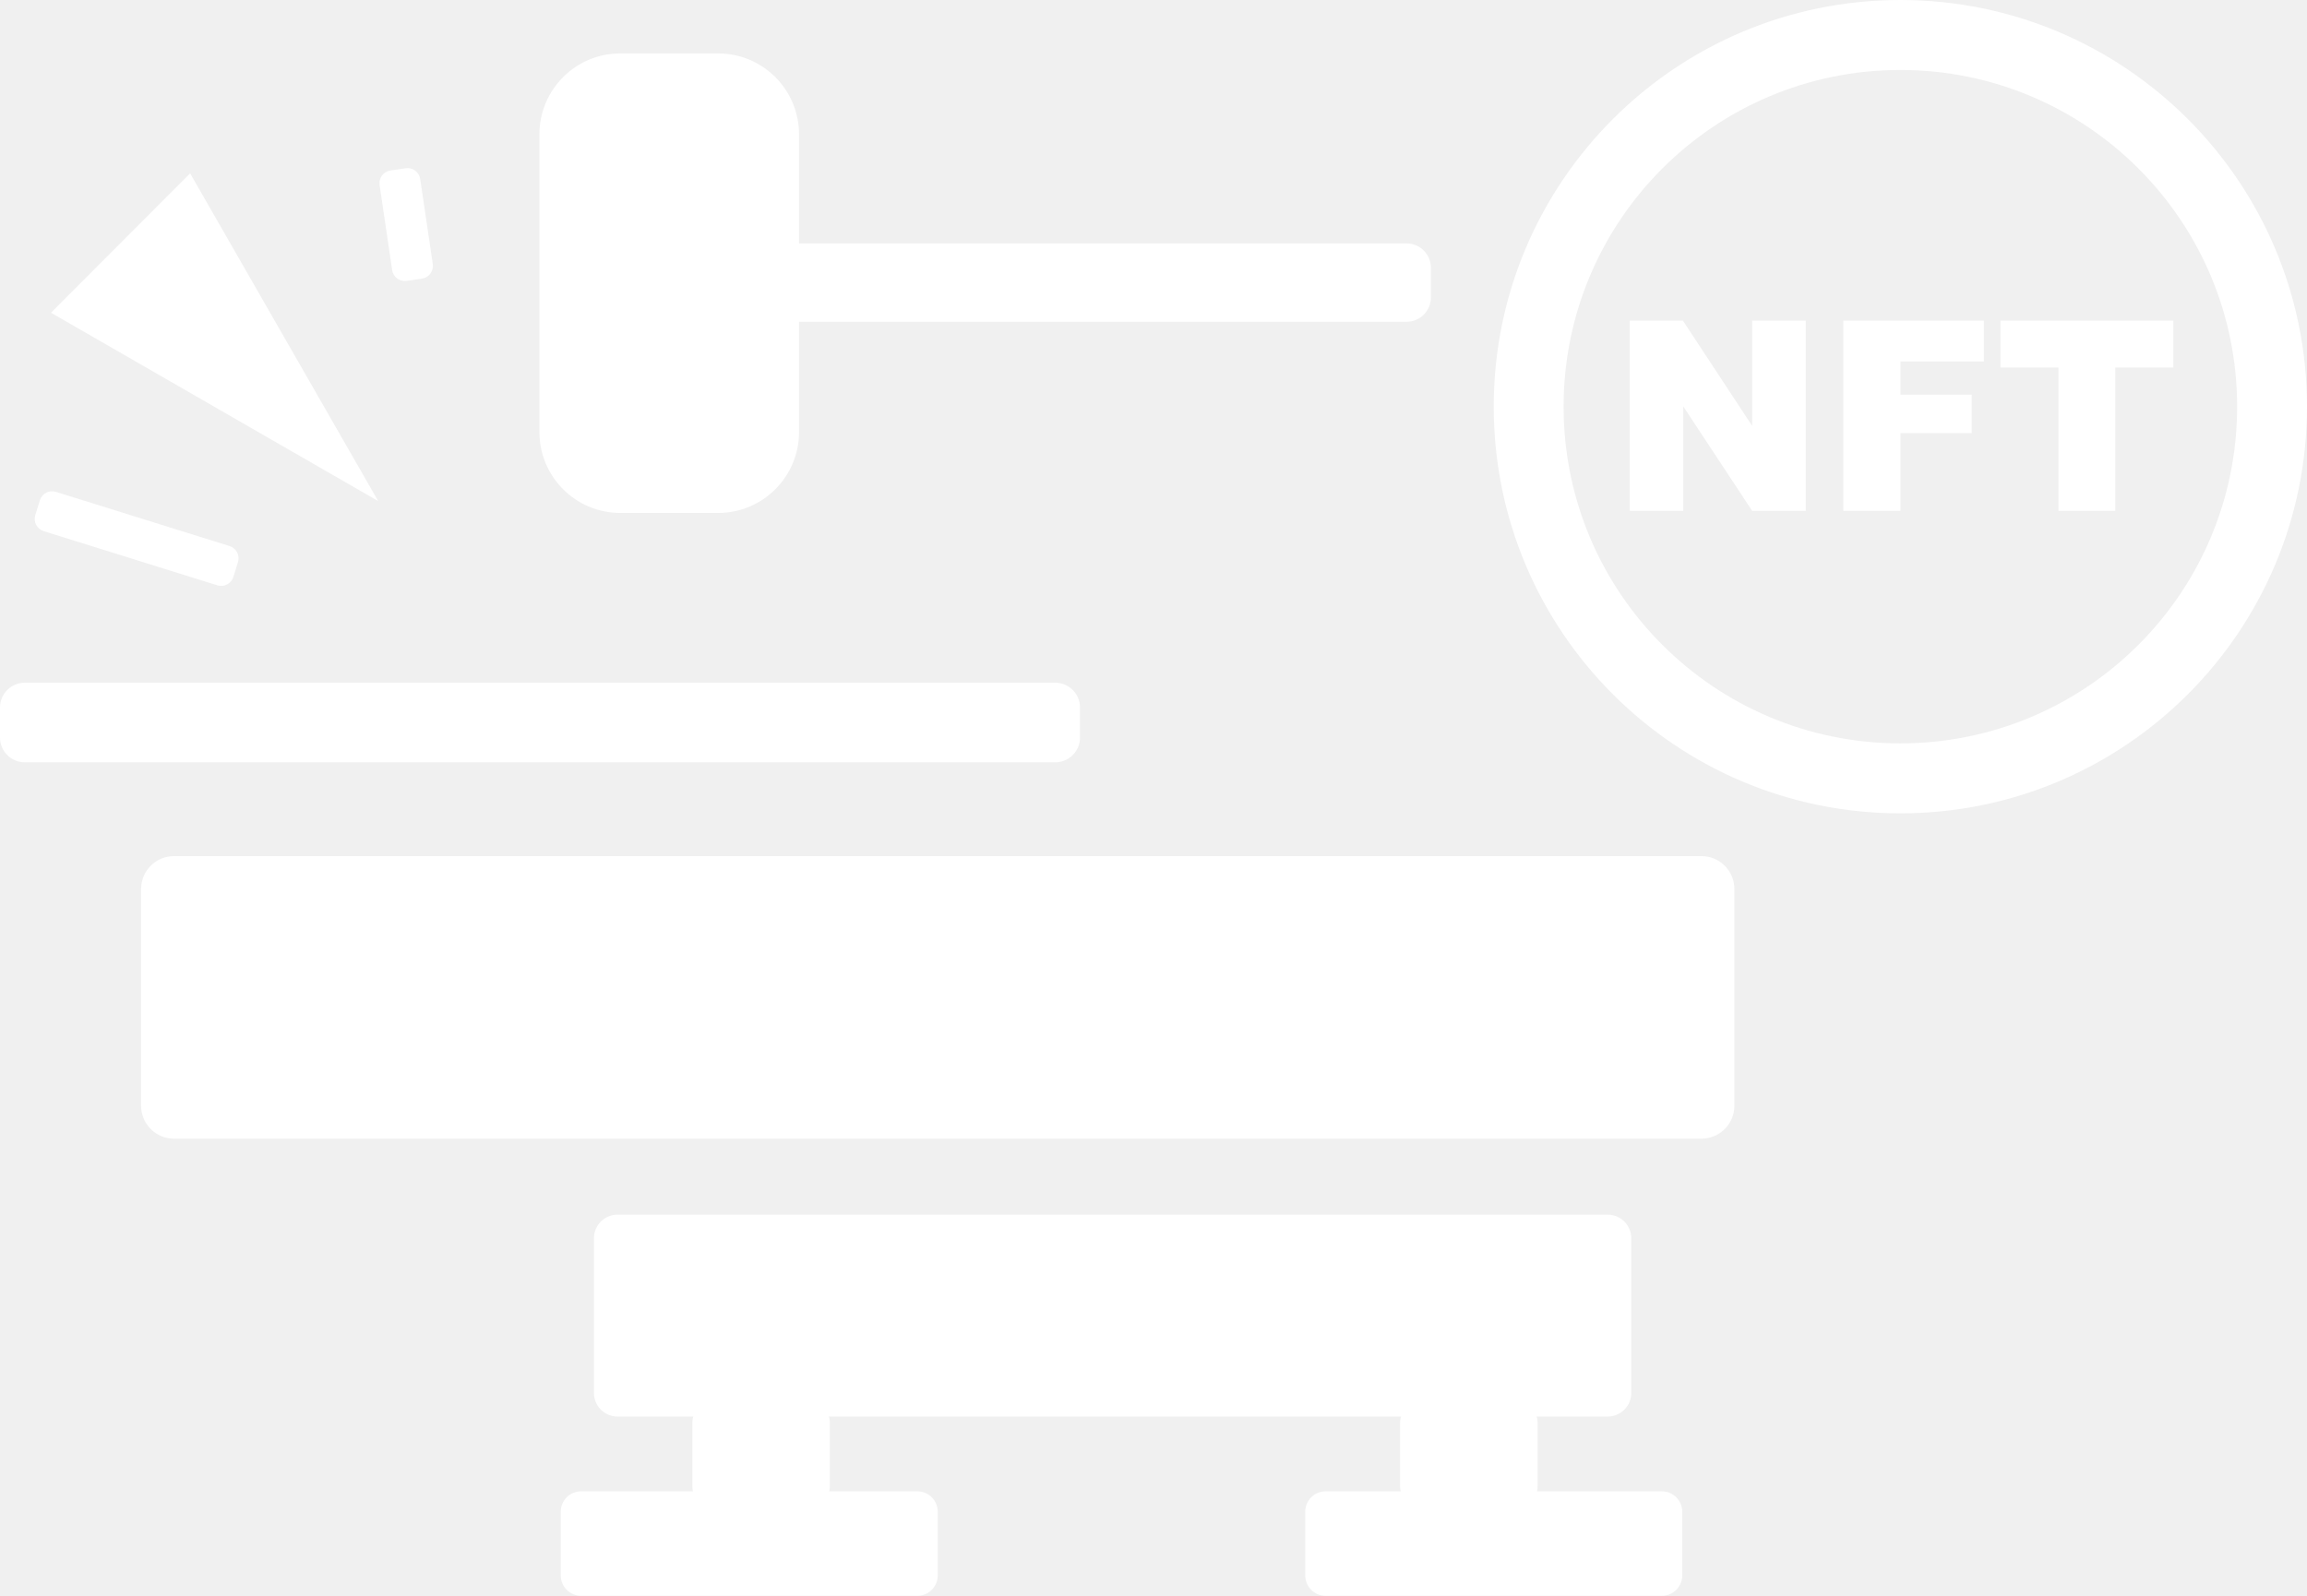
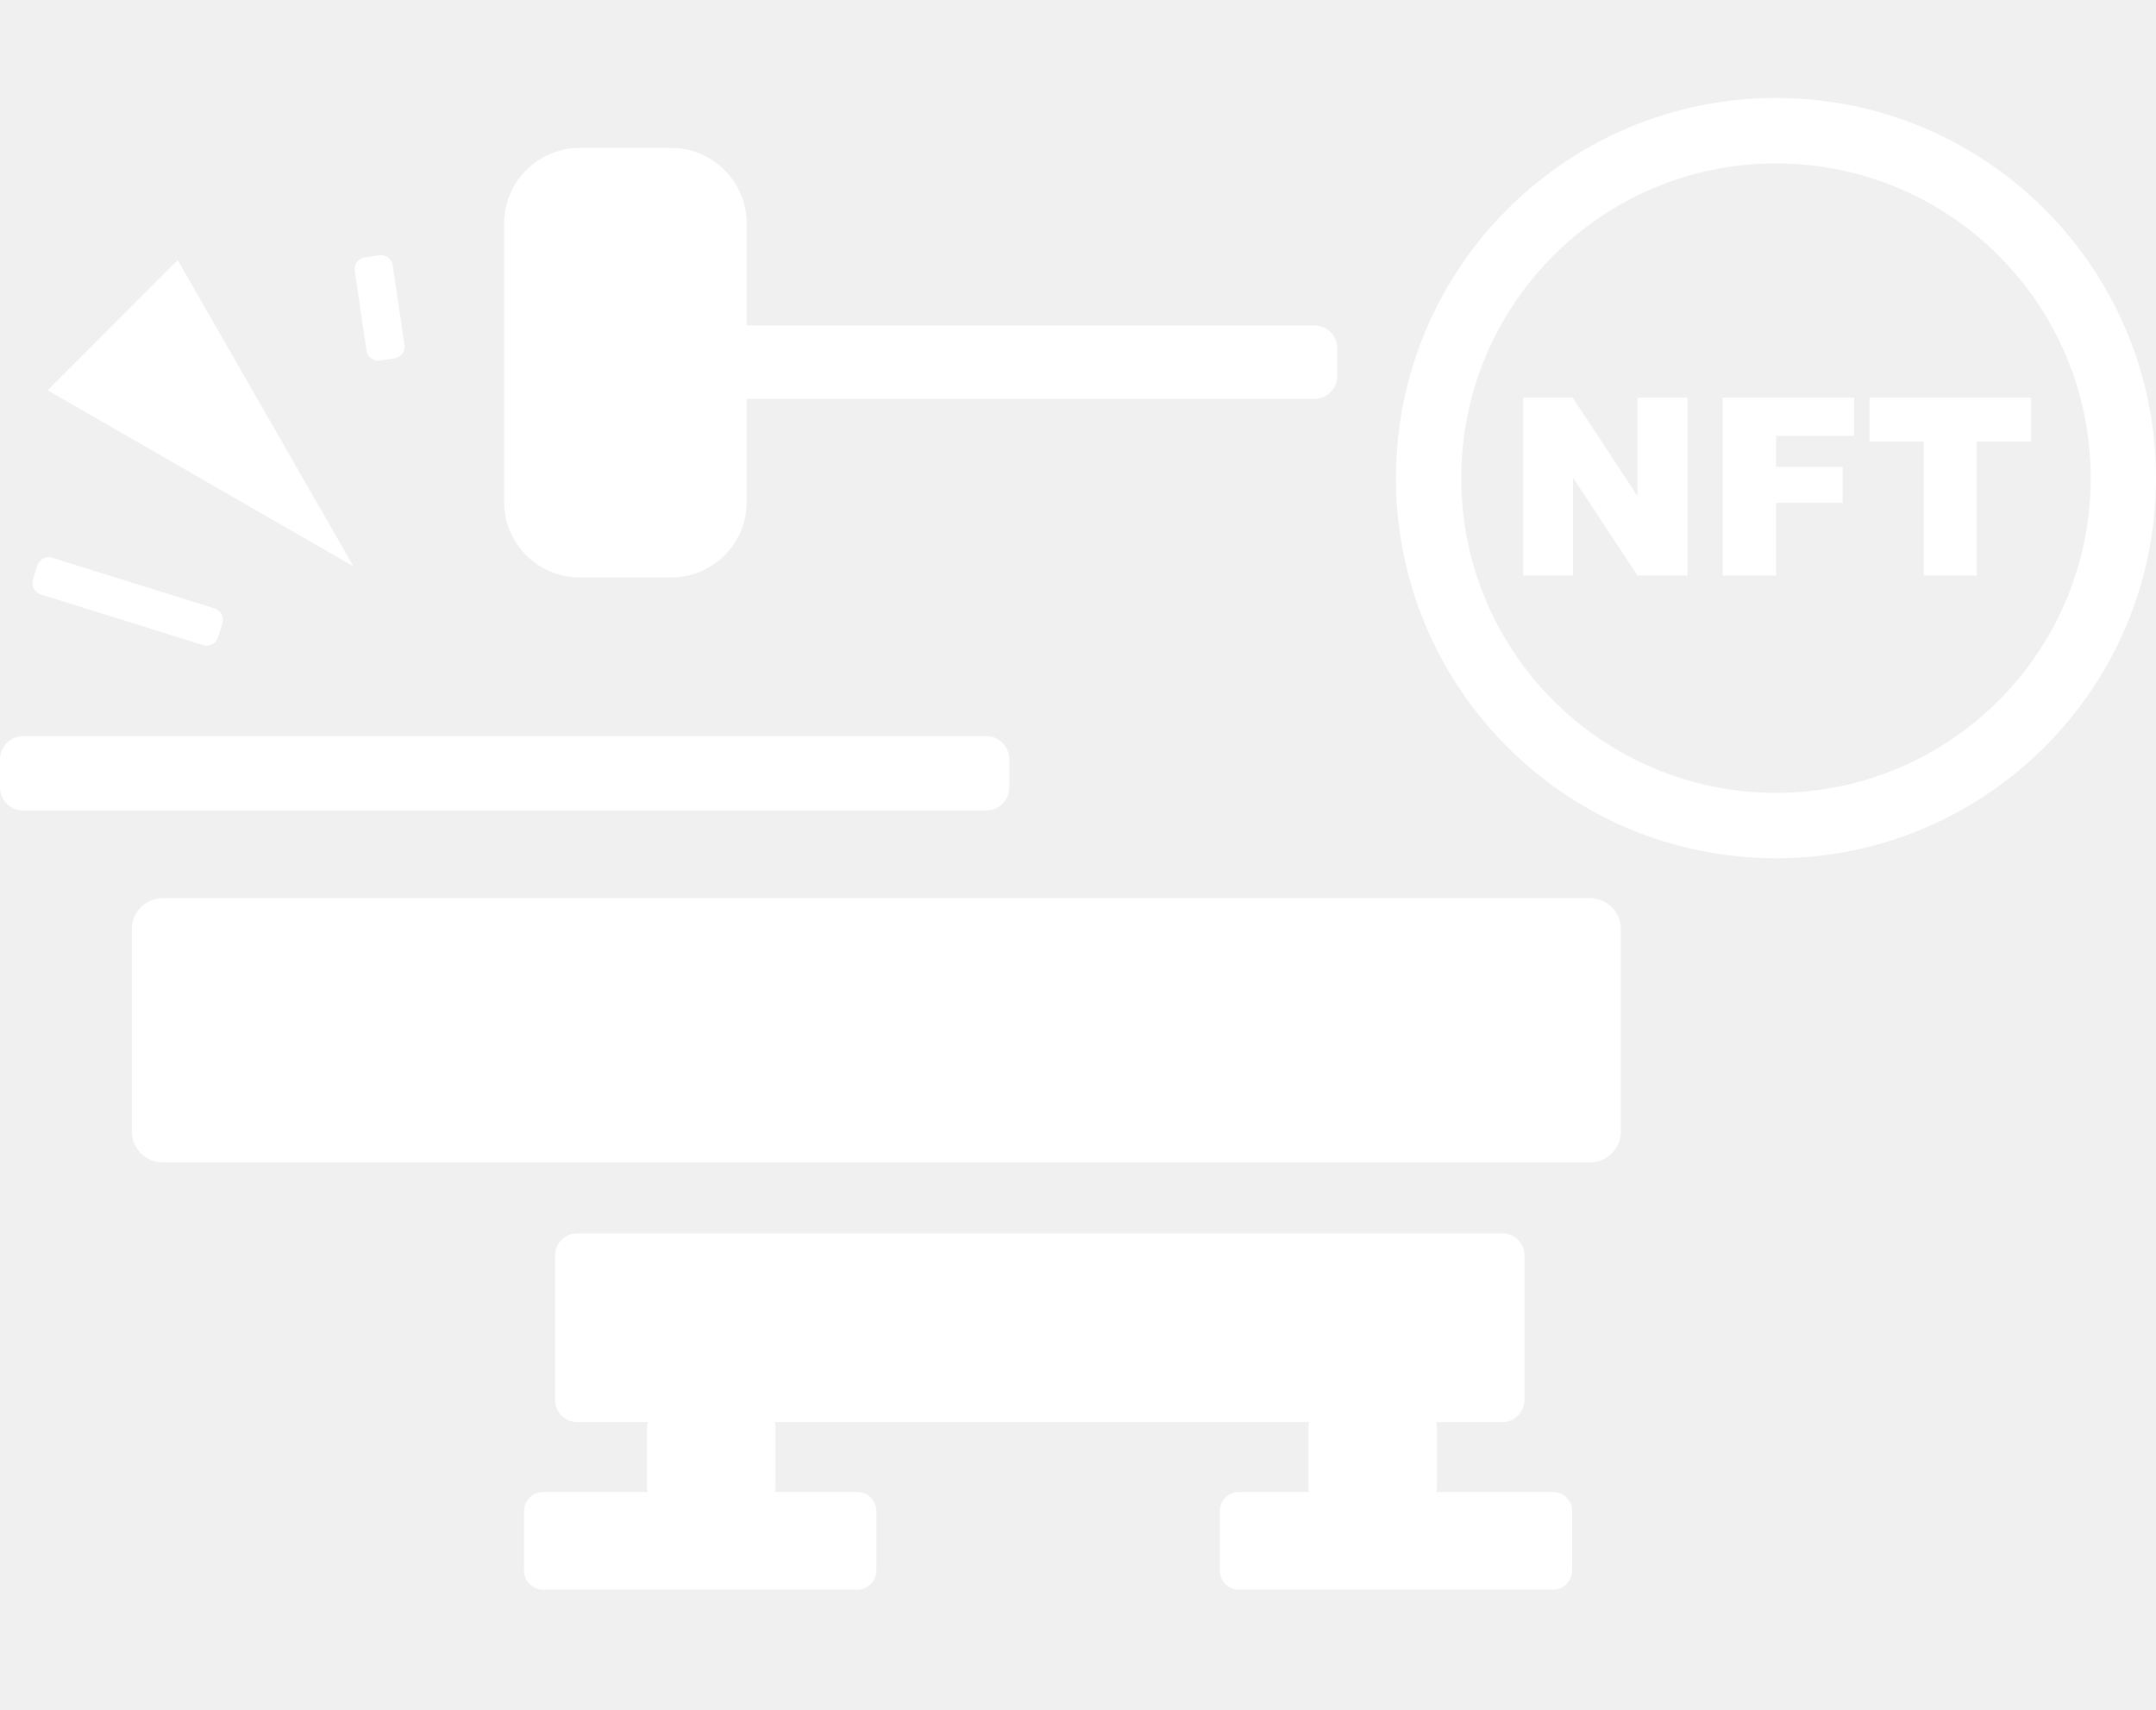
- <svg xmlns="http://www.w3.org/2000/svg" width="198" height="137" viewBox="0 0 198 137" fill="none">
-   <path fill-rule="evenodd" clip-rule="evenodd" d="M46.295 11.539C46.295 7.7 49.401 4.587 53.234 4.587H61.638C65.471 4.587 68.578 7.7 68.578 11.539V37.084C68.578 40.923 65.471 44.036 61.638 44.036H53.234C49.401 44.036 46.295 40.923 46.295 37.084V11.539Z" fill="white" />
-   <path fill-rule="evenodd" clip-rule="evenodd" d="M65.322 22.991C65.322 21.834 66.258 20.896 67.413 20.896H120.718C121.873 20.896 122.809 21.834 122.809 22.991V25.529C122.809 26.686 121.873 27.624 120.718 27.624H67.413C66.258 27.624 65.322 26.686 65.322 25.529V22.991Z" fill="white" />
-   <path fill-rule="evenodd" clip-rule="evenodd" d="M4.375 26.847L16.318 14.882L32.457 43.016L4.375 26.847Z" fill="white" />
-   <path fill-rule="evenodd" clip-rule="evenodd" d="M34.819 14.444C35.418 14.355 35.977 14.77 36.065 15.371L37.144 22.669C37.233 23.27 36.819 23.829 36.219 23.918L34.904 24.113C34.304 24.202 33.746 23.787 33.658 23.186L32.579 15.888C32.49 15.287 32.904 14.728 33.504 14.639L34.819 14.444Z" fill="white" />
-   <path fill-rule="evenodd" clip-rule="evenodd" d="M3.423 42.949C3.603 42.369 4.218 42.045 4.797 42.226L19.703 46.879C20.281 47.059 20.605 47.676 20.425 48.256L20.029 49.527C19.849 50.107 19.233 50.43 18.654 50.249L3.749 45.597C3.17 45.417 2.847 44.8 3.028 44.22L3.423 42.949Z" fill="white" />
-   <path fill-rule="evenodd" clip-rule="evenodd" d="M0 60.739C0 59.564 0.95 58.612 2.122 58.612H90.569C91.741 58.612 92.692 59.564 92.692 60.739V63.316C92.692 64.49 91.741 65.442 90.569 65.442H2.122C0.95 65.442 0 64.49 0 63.316V60.739Z" fill="white" />
-   <path fill-rule="evenodd" clip-rule="evenodd" d="M12.108 76.327C12.108 74.763 13.374 73.495 14.934 73.495H146.03C147.59 73.495 148.856 74.763 148.856 76.327V94.924C148.856 96.487 147.59 97.755 146.03 97.755H14.934C13.374 97.755 12.108 96.487 12.108 94.924V76.327Z" fill="white" />
-   <path fill-rule="evenodd" clip-rule="evenodd" d="M128.201 34.913C128.201 15.631 143.827 0 163.101 0C182.375 0 198 15.631 198 34.913C198 54.194 182.375 69.825 163.101 69.825C143.827 69.825 128.201 54.194 128.201 34.913ZM134.197 34.913C134.197 50.877 147.138 63.818 163.101 63.818C179.064 63.818 192.004 50.877 192.004 34.913C192.004 18.948 179.064 6.007 163.101 6.007C147.138 6.007 134.197 18.948 134.197 34.913Z" fill="white" />
-   <path fill-rule="evenodd" clip-rule="evenodd" d="M171.692 27.522C176.636 27.522 181.58 27.522 186.524 27.522C186.524 28.866 186.524 30.211 186.524 31.555C184.864 31.555 183.206 31.555 181.547 31.555C181.547 35.656 181.547 39.756 181.547 43.856C179.921 43.856 178.295 43.856 176.668 43.856C176.668 39.756 176.668 35.656 176.668 31.555C175.009 31.555 173.351 31.555 171.692 31.555C171.692 30.211 171.692 28.866 171.692 27.522ZM158.206 27.522C162.227 27.522 166.248 27.522 170.269 27.522C170.269 28.692 170.269 29.862 170.269 31.032C167.882 31.032 165.494 31.032 163.107 31.032C163.107 31.982 163.107 32.933 163.107 33.884C165.146 33.884 167.185 33.884 169.224 33.884C169.224 34.983 169.224 36.083 169.224 37.182C167.185 37.182 165.146 37.182 163.107 37.182C163.107 39.407 163.107 41.631 163.107 43.856C161.473 43.856 159.84 43.856 158.206 43.856C158.206 38.411 158.206 32.967 158.206 27.522ZM139.878 27.522C141.397 27.522 142.916 27.522 144.434 27.522C146.416 30.534 148.398 33.547 150.38 36.559C150.38 33.547 150.38 30.534 150.38 27.522C151.913 27.522 153.446 27.522 154.979 27.522C154.979 32.967 154.979 38.411 154.979 43.856C153.446 43.856 151.913 43.856 150.38 43.856C148.408 40.867 146.438 37.877 144.467 34.888C144.467 37.877 144.467 40.867 144.467 43.856C142.937 43.856 141.408 43.856 139.878 43.856C139.878 38.411 139.878 32.967 139.878 27.522Z" fill="white" />
-   <path fill-rule="evenodd" clip-rule="evenodd" d="M50.975 106.301C50.975 105.184 51.879 104.279 52.994 104.279H137.985C139.101 104.279 140.004 105.184 140.004 106.301V119.586C140.004 120.703 139.101 121.608 137.985 121.608H52.994C51.879 121.608 50.975 120.703 50.975 119.586V106.301Z" fill="white" />
-   <path fill-rule="evenodd" clip-rule="evenodd" d="M48.127 129.78C48.127 128.814 48.909 128.03 49.873 128.03H78.735C79.7 128.03 80.482 128.814 80.482 129.78V135.25C80.482 136.216 79.7 137 78.735 137H49.873C48.909 137 48.127 136.216 48.127 135.25V129.78Z" fill="white" />
-   <path fill-rule="evenodd" clip-rule="evenodd" d="M112.024 129.78C112.024 128.814 112.806 128.03 113.771 128.03H142.632C143.597 128.03 144.379 128.814 144.379 129.78V135.25C144.379 136.216 143.597 137 142.632 137H113.771C112.806 137 112.024 136.216 112.024 135.25V129.78Z" fill="white" />
-   <path fill-rule="evenodd" clip-rule="evenodd" d="M59.42 122.135C59.42 121.169 60.203 120.385 61.167 120.385H69.476C70.441 120.385 71.223 121.169 71.223 122.135V127.605C71.223 128.571 70.441 129.355 69.476 129.355H61.167C60.203 129.355 59.42 128.571 59.42 127.605V122.135Z" fill="white" />
-   <path fill-rule="evenodd" clip-rule="evenodd" d="M120.163 122.135C120.163 121.169 120.946 120.385 121.91 120.385H130.219C131.184 120.385 131.966 121.169 131.966 122.135V127.605C131.966 128.571 131.184 129.355 130.219 129.355H121.91C120.946 129.355 120.163 128.571 120.163 127.605V122.135Z" fill="white" />
+ <svg xmlns="http://www.w3.org/2000/svg" width="198" height="157" viewBox="0 0 198 157" fill="none">
+   <path fill-rule="evenodd" clip-rule="evenodd" d="M46.295 20.539C46.295 16.7 49.401 13.587 53.234 13.587H61.638C65.471 13.587 68.578 16.7 68.578 20.539V46.084C68.578 49.923 65.471 53.036 61.638 53.036H53.234C49.401 53.036 46.295 49.923 46.295 46.084V20.539Z" fill="white" />
+   <path fill-rule="evenodd" clip-rule="evenodd" d="M65.322 31.991C65.322 30.834 66.258 29.896 67.413 29.896H120.718C121.873 29.896 122.809 30.834 122.809 31.991V34.529C122.809 35.686 121.873 36.624 120.718 36.624H67.413C66.258 36.624 65.322 35.686 65.322 34.529V31.991Z" fill="white" />
+   <path fill-rule="evenodd" clip-rule="evenodd" d="M4.375 35.847L16.318 23.882L32.457 52.016L4.375 35.847Z" fill="white" />
+   <path fill-rule="evenodd" clip-rule="evenodd" d="M34.819 23.444C35.418 23.355 35.977 23.77 36.065 24.371L37.144 31.669C37.233 32.27 36.819 32.829 36.219 32.918L34.904 33.113C34.304 33.202 33.747 32.787 33.658 32.186L32.58 24.888C32.49 24.288 32.904 23.728 33.504 23.64L34.819 23.444Z" fill="white" />
+   <path fill-rule="evenodd" clip-rule="evenodd" d="M3.423 51.949C3.603 51.369 4.219 51.045 4.797 51.226L19.703 55.879C20.281 56.059 20.605 56.676 20.425 57.256L20.029 58.527C19.849 59.107 19.233 59.43 18.654 59.249L3.749 54.597C3.171 54.417 2.847 53.8 3.028 53.22L3.423 51.949Z" fill="white" />
+   <path fill-rule="evenodd" clip-rule="evenodd" d="M0 69.739C0 68.564 0.95 67.612 2.122 67.612H90.569C91.741 67.612 92.692 68.564 92.692 69.739V72.316C92.692 73.49 91.741 74.442 90.569 74.442H2.122C0.95 74.442 0 73.49 0 72.316V69.739Z" fill="white" />
+   <path fill-rule="evenodd" clip-rule="evenodd" d="M12.108 85.327C12.108 83.763 13.374 82.495 14.934 82.495H146.03C147.59 82.495 148.856 83.763 148.856 85.327V103.924C148.856 105.487 147.59 106.755 146.03 106.755H14.934C13.374 106.755 12.108 105.487 12.108 103.924V85.327Z" fill="white" />
+   <path fill-rule="evenodd" clip-rule="evenodd" d="M128.201 43.913C128.201 24.631 143.827 9 163.101 9C182.375 9 198 24.631 198 43.913C198 63.194 182.375 78.825 163.101 78.825C143.827 78.825 128.201 63.194 128.201 43.913ZM134.197 43.913C134.197 59.877 147.138 72.818 163.101 72.818C179.064 72.818 192.004 59.877 192.004 43.913C192.004 27.948 179.064 15.007 163.101 15.007C147.138 15.007 134.197 27.948 134.197 43.913Z" fill="white" />
+   <path fill-rule="evenodd" clip-rule="evenodd" d="M171.692 36.522C176.636 36.522 181.58 36.522 186.524 36.522C186.524 37.866 186.524 39.211 186.524 40.555C184.864 40.555 183.206 40.555 181.547 40.555C181.547 44.656 181.547 48.756 181.547 52.856C179.921 52.856 178.295 52.856 176.668 52.856C176.668 48.756 176.668 44.656 176.668 40.555C175.009 40.555 173.351 40.555 171.692 40.555C171.692 39.211 171.692 37.866 171.692 36.522ZM158.206 36.522C162.227 36.522 166.248 36.522 170.269 36.522C170.269 37.692 170.269 38.862 170.269 40.032C167.882 40.032 165.494 40.032 163.107 40.032C163.107 40.982 163.107 41.933 163.107 42.884C165.146 42.884 167.185 42.884 169.224 42.884C169.224 43.983 169.224 45.083 169.224 46.182C167.185 46.182 165.146 46.182 163.107 46.182C163.107 48.407 163.107 50.631 163.107 52.856C161.473 52.856 159.84 52.856 158.206 52.856C158.206 47.411 158.206 41.967 158.206 36.522ZM139.878 36.522C141.397 36.522 142.916 36.522 144.434 36.522C146.416 39.534 148.398 42.547 150.38 45.559C150.38 42.547 150.38 39.534 150.38 36.522C151.913 36.522 153.446 36.522 154.979 36.522C154.979 41.967 154.979 47.411 154.979 52.856C153.446 52.856 151.913 52.856 150.38 52.856C148.408 49.867 146.438 46.877 144.467 43.888C144.467 46.877 144.467 49.867 144.467 52.856C142.937 52.856 141.408 52.856 139.878 52.856C139.878 47.411 139.878 41.967 139.878 36.522Z" fill="white" />
+   <path fill-rule="evenodd" clip-rule="evenodd" d="M50.975 115.301C50.975 114.184 51.879 113.279 52.994 113.279H137.985C139.101 113.279 140.004 114.184 140.004 115.301V128.586C140.004 129.703 139.101 130.608 137.985 130.608H52.994C51.879 130.608 50.975 129.703 50.975 128.586V115.301Z" fill="white" />
+   <path fill-rule="evenodd" clip-rule="evenodd" d="M48.127 138.78C48.127 137.814 48.909 137.03 49.873 137.03H78.735C79.7 137.03 80.482 137.814 80.482 138.78V144.25C80.482 145.216 79.7 146 78.735 146H49.873C48.909 146 48.127 145.216 48.127 144.25V138.78Z" fill="white" />
+   <path fill-rule="evenodd" clip-rule="evenodd" d="M112.024 138.78C112.024 137.814 112.806 137.03 113.771 137.03H142.632C143.597 137.03 144.379 137.814 144.379 138.78V144.25C144.379 145.216 143.597 146 142.632 146H113.771C112.806 146 112.024 145.216 112.024 144.25V138.78Z" fill="white" />
+   <path fill-rule="evenodd" clip-rule="evenodd" d="M59.42 131.135C59.42 130.169 60.203 129.385 61.167 129.385H69.476C70.441 129.385 71.223 130.169 71.223 131.135V136.605C71.223 137.571 70.441 138.355 69.476 138.355H61.167C60.203 138.355 59.42 137.571 59.42 136.605V131.135Z" fill="white" />
+   <path fill-rule="evenodd" clip-rule="evenodd" d="M120.164 131.135C120.164 130.169 120.946 129.385 121.911 129.385H130.219C131.184 129.385 131.966 130.169 131.966 131.135V136.605C131.966 137.571 131.184 138.355 130.219 138.355H121.911C120.946 138.355 120.164 137.571 120.164 136.605V131.135Z" fill="white" />
</svg>
